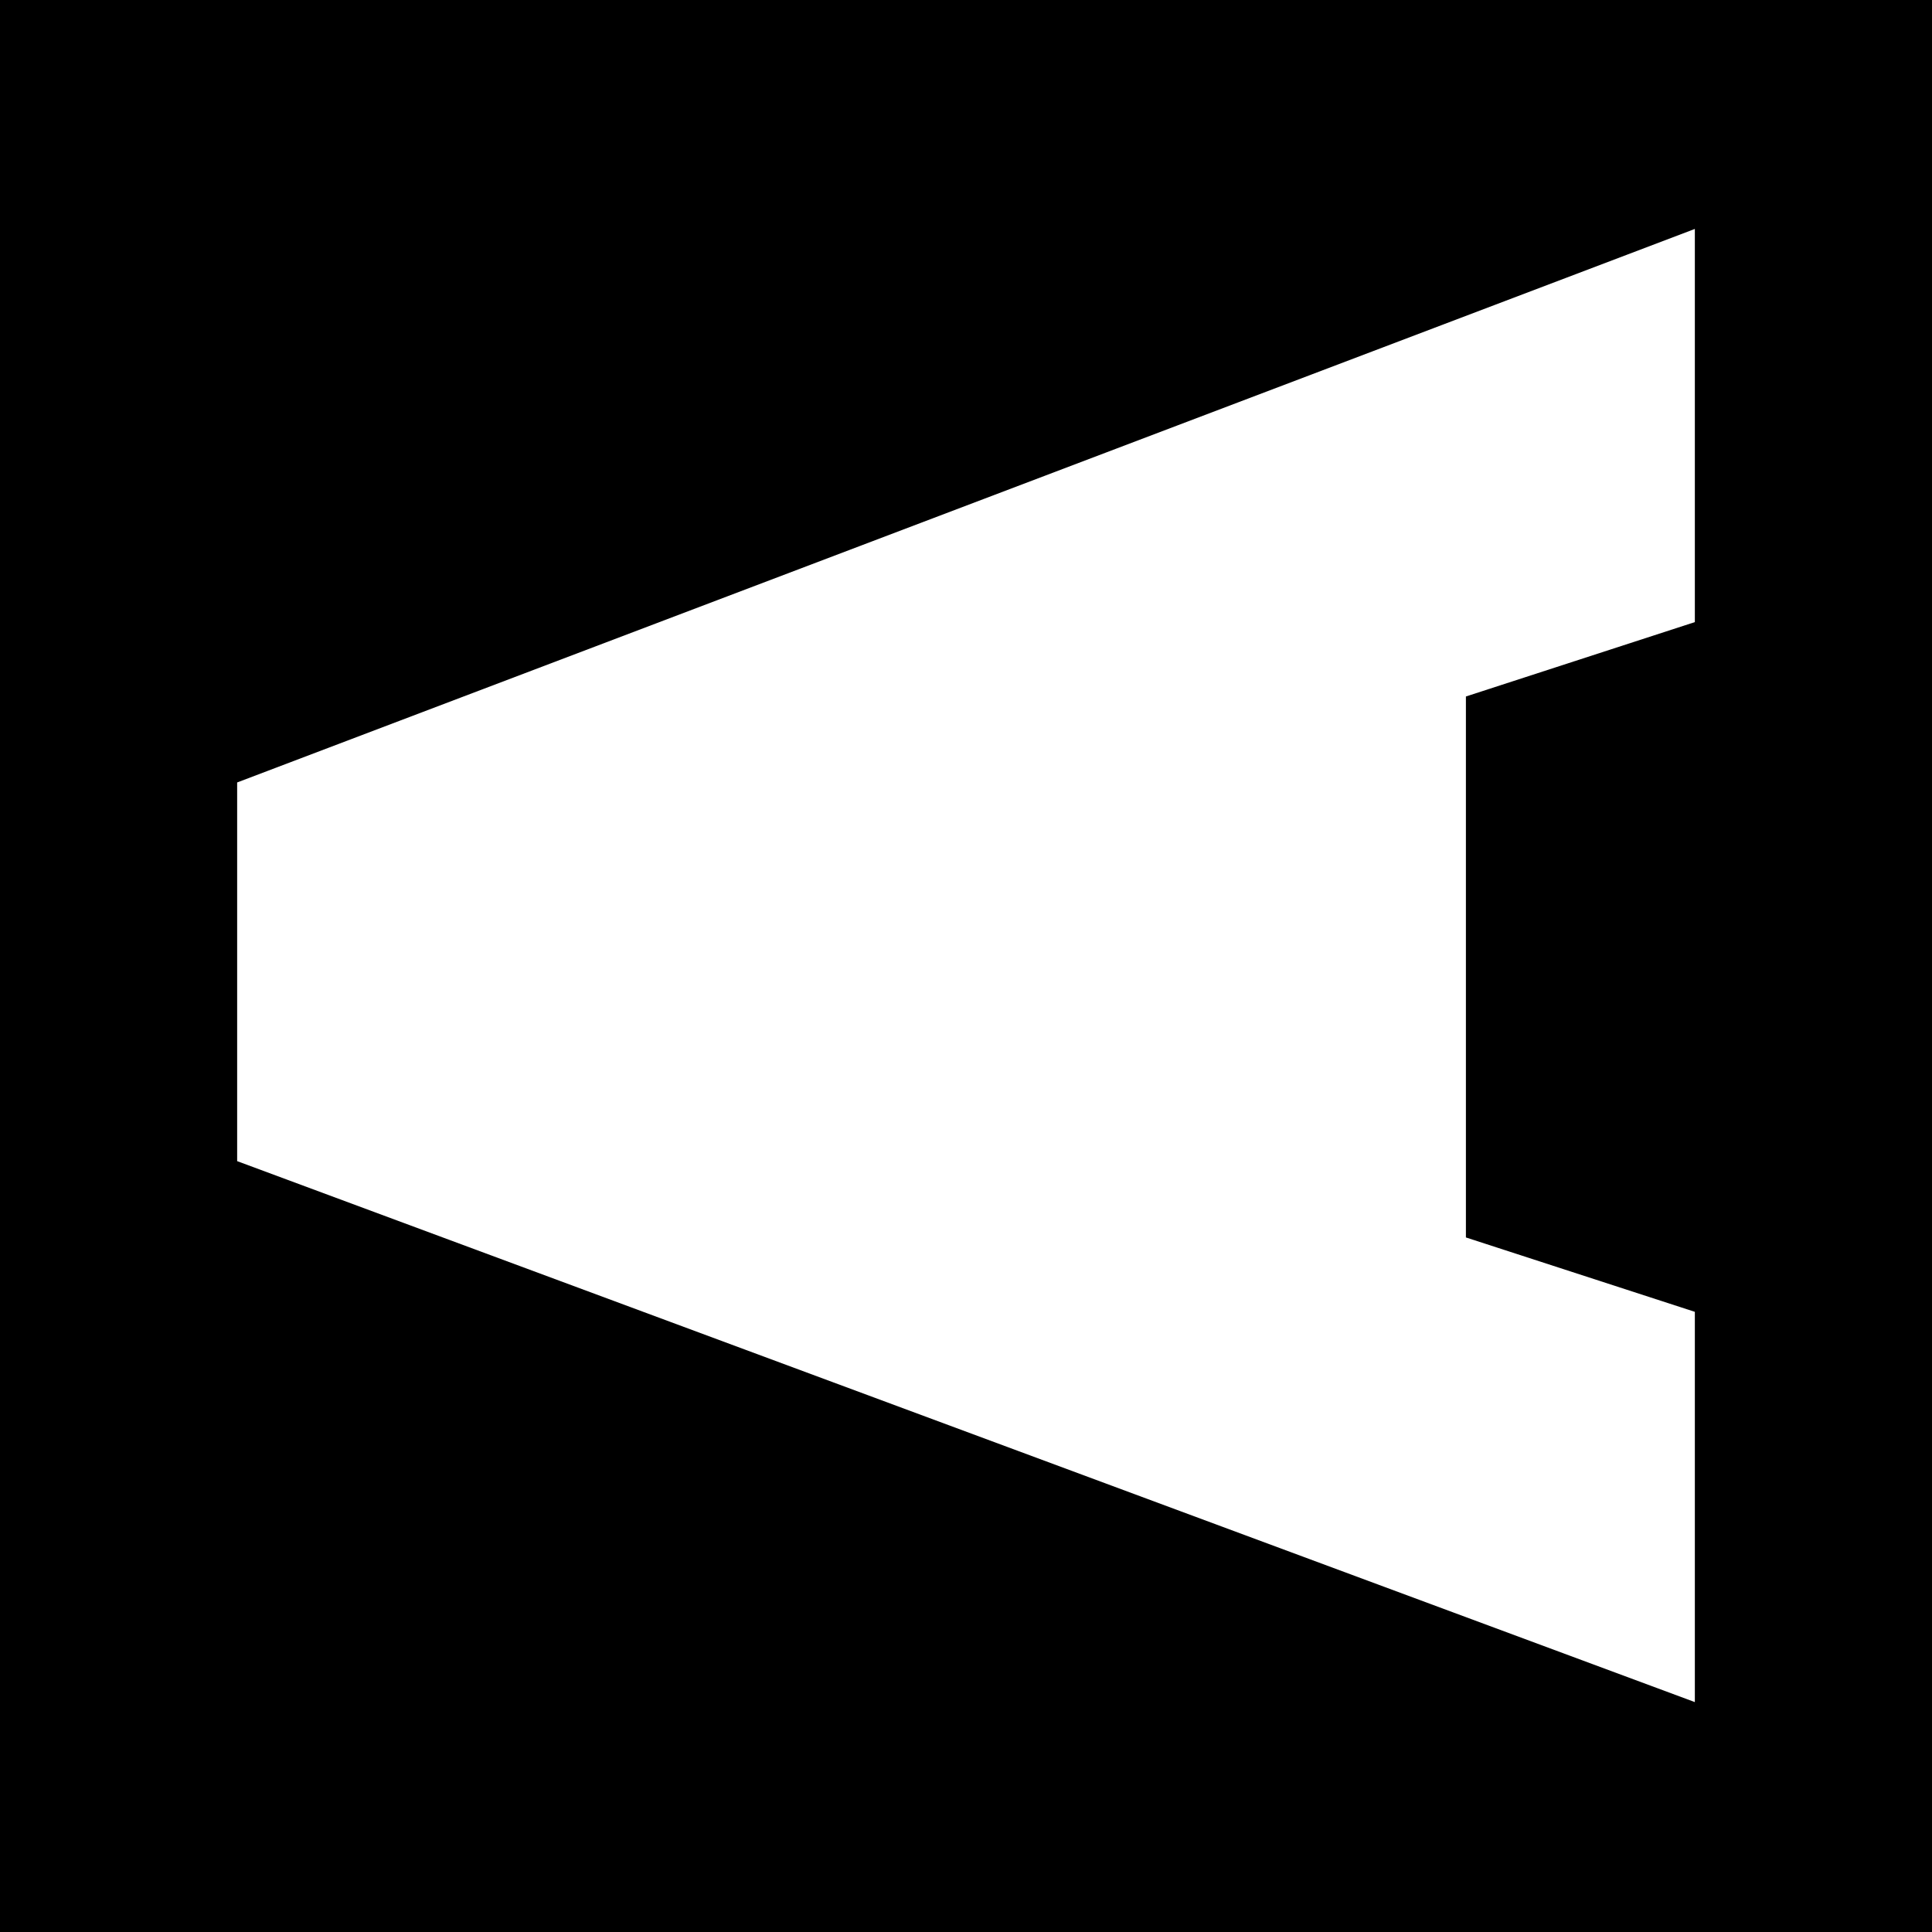
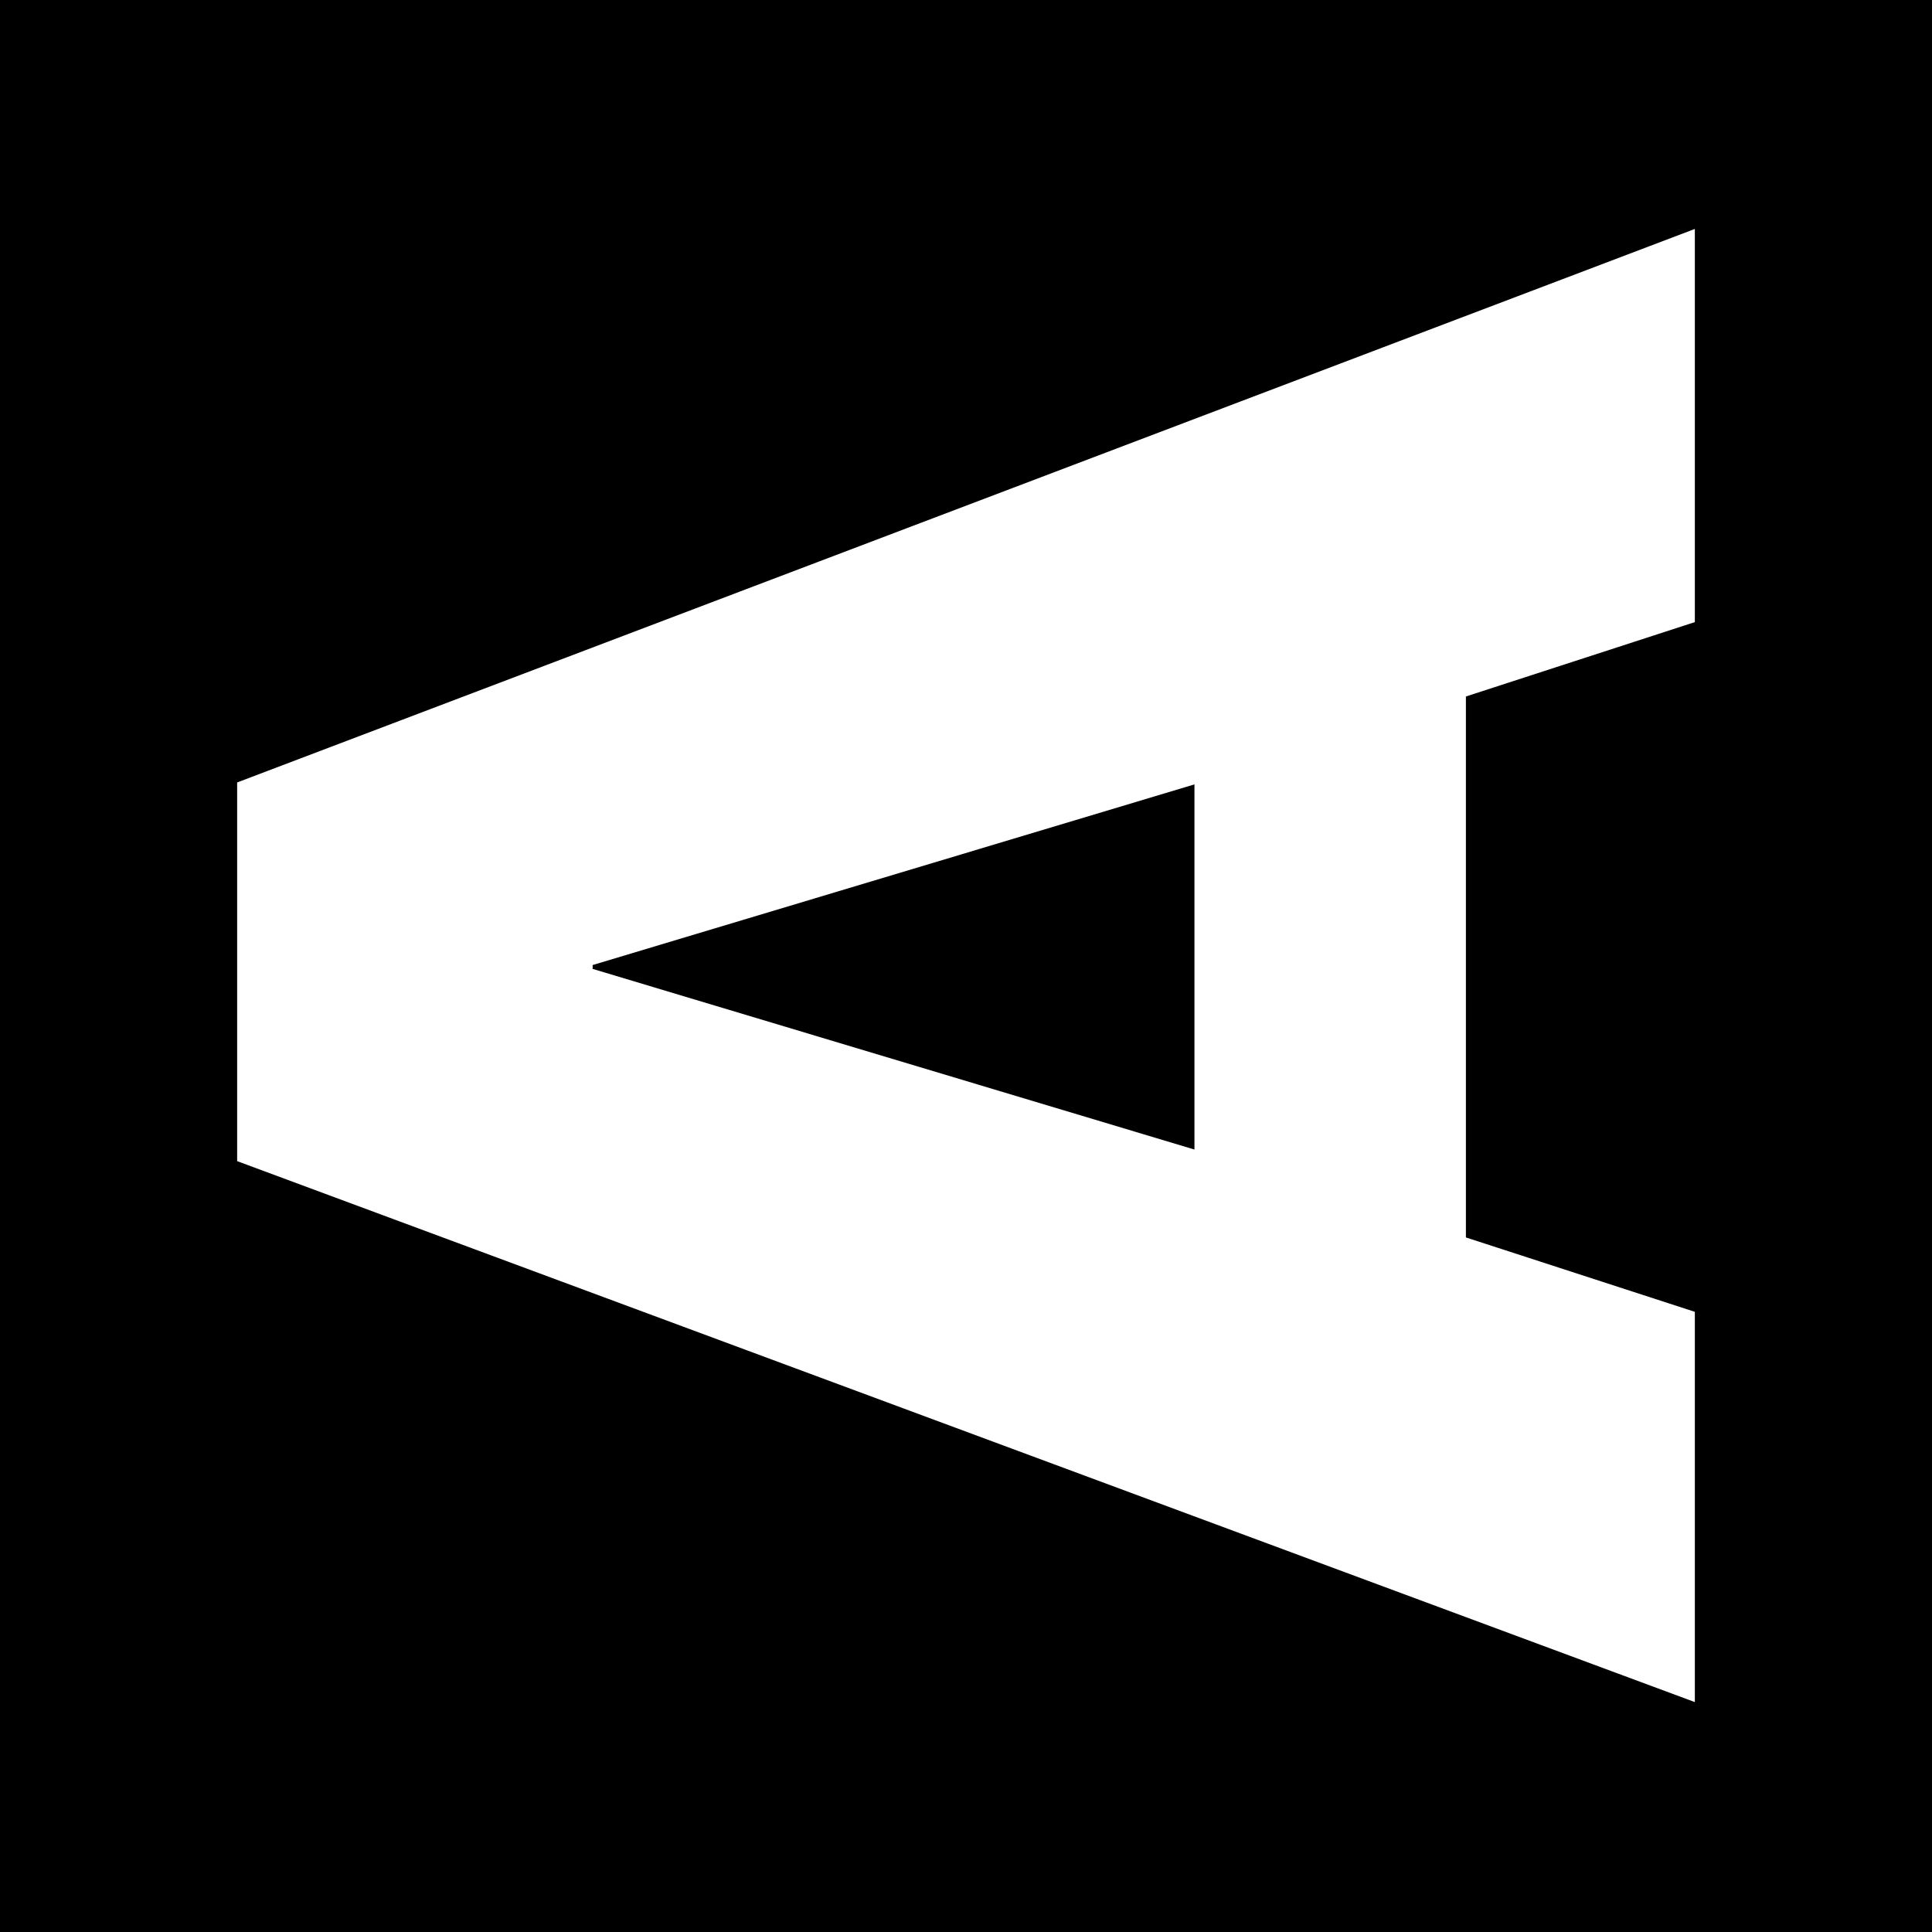
<svg xmlns="http://www.w3.org/2000/svg" viewBox="340.75 769.7 200 200">
  <rect x="340.75" y="769.7" width="200" height="200" fill="#000000" />
-   <g fill="#ffffff">
-     <path d="M464.4,888.8v-37.9l-62.3,18.7v.4l62.3,18.7Z" />
-     <path d="M516.2,945.9l-150.9-56v-39.2l150.9-57.3v40.7l-23.7,7.7v56l23.7,7.7v40.5Z" />
-   </g>
+   <path fill="#ffffff" fill-rule="evenodd" d="M464.4,888.8v-37.9l-62.3,18.7v.4l62.3,18.7ZM516.2,945.9l-150.9-56v-39.2l150.9-57.3v40.7l-23.7,7.7v56l23.7,7.7v40.5Z" />
</svg>
